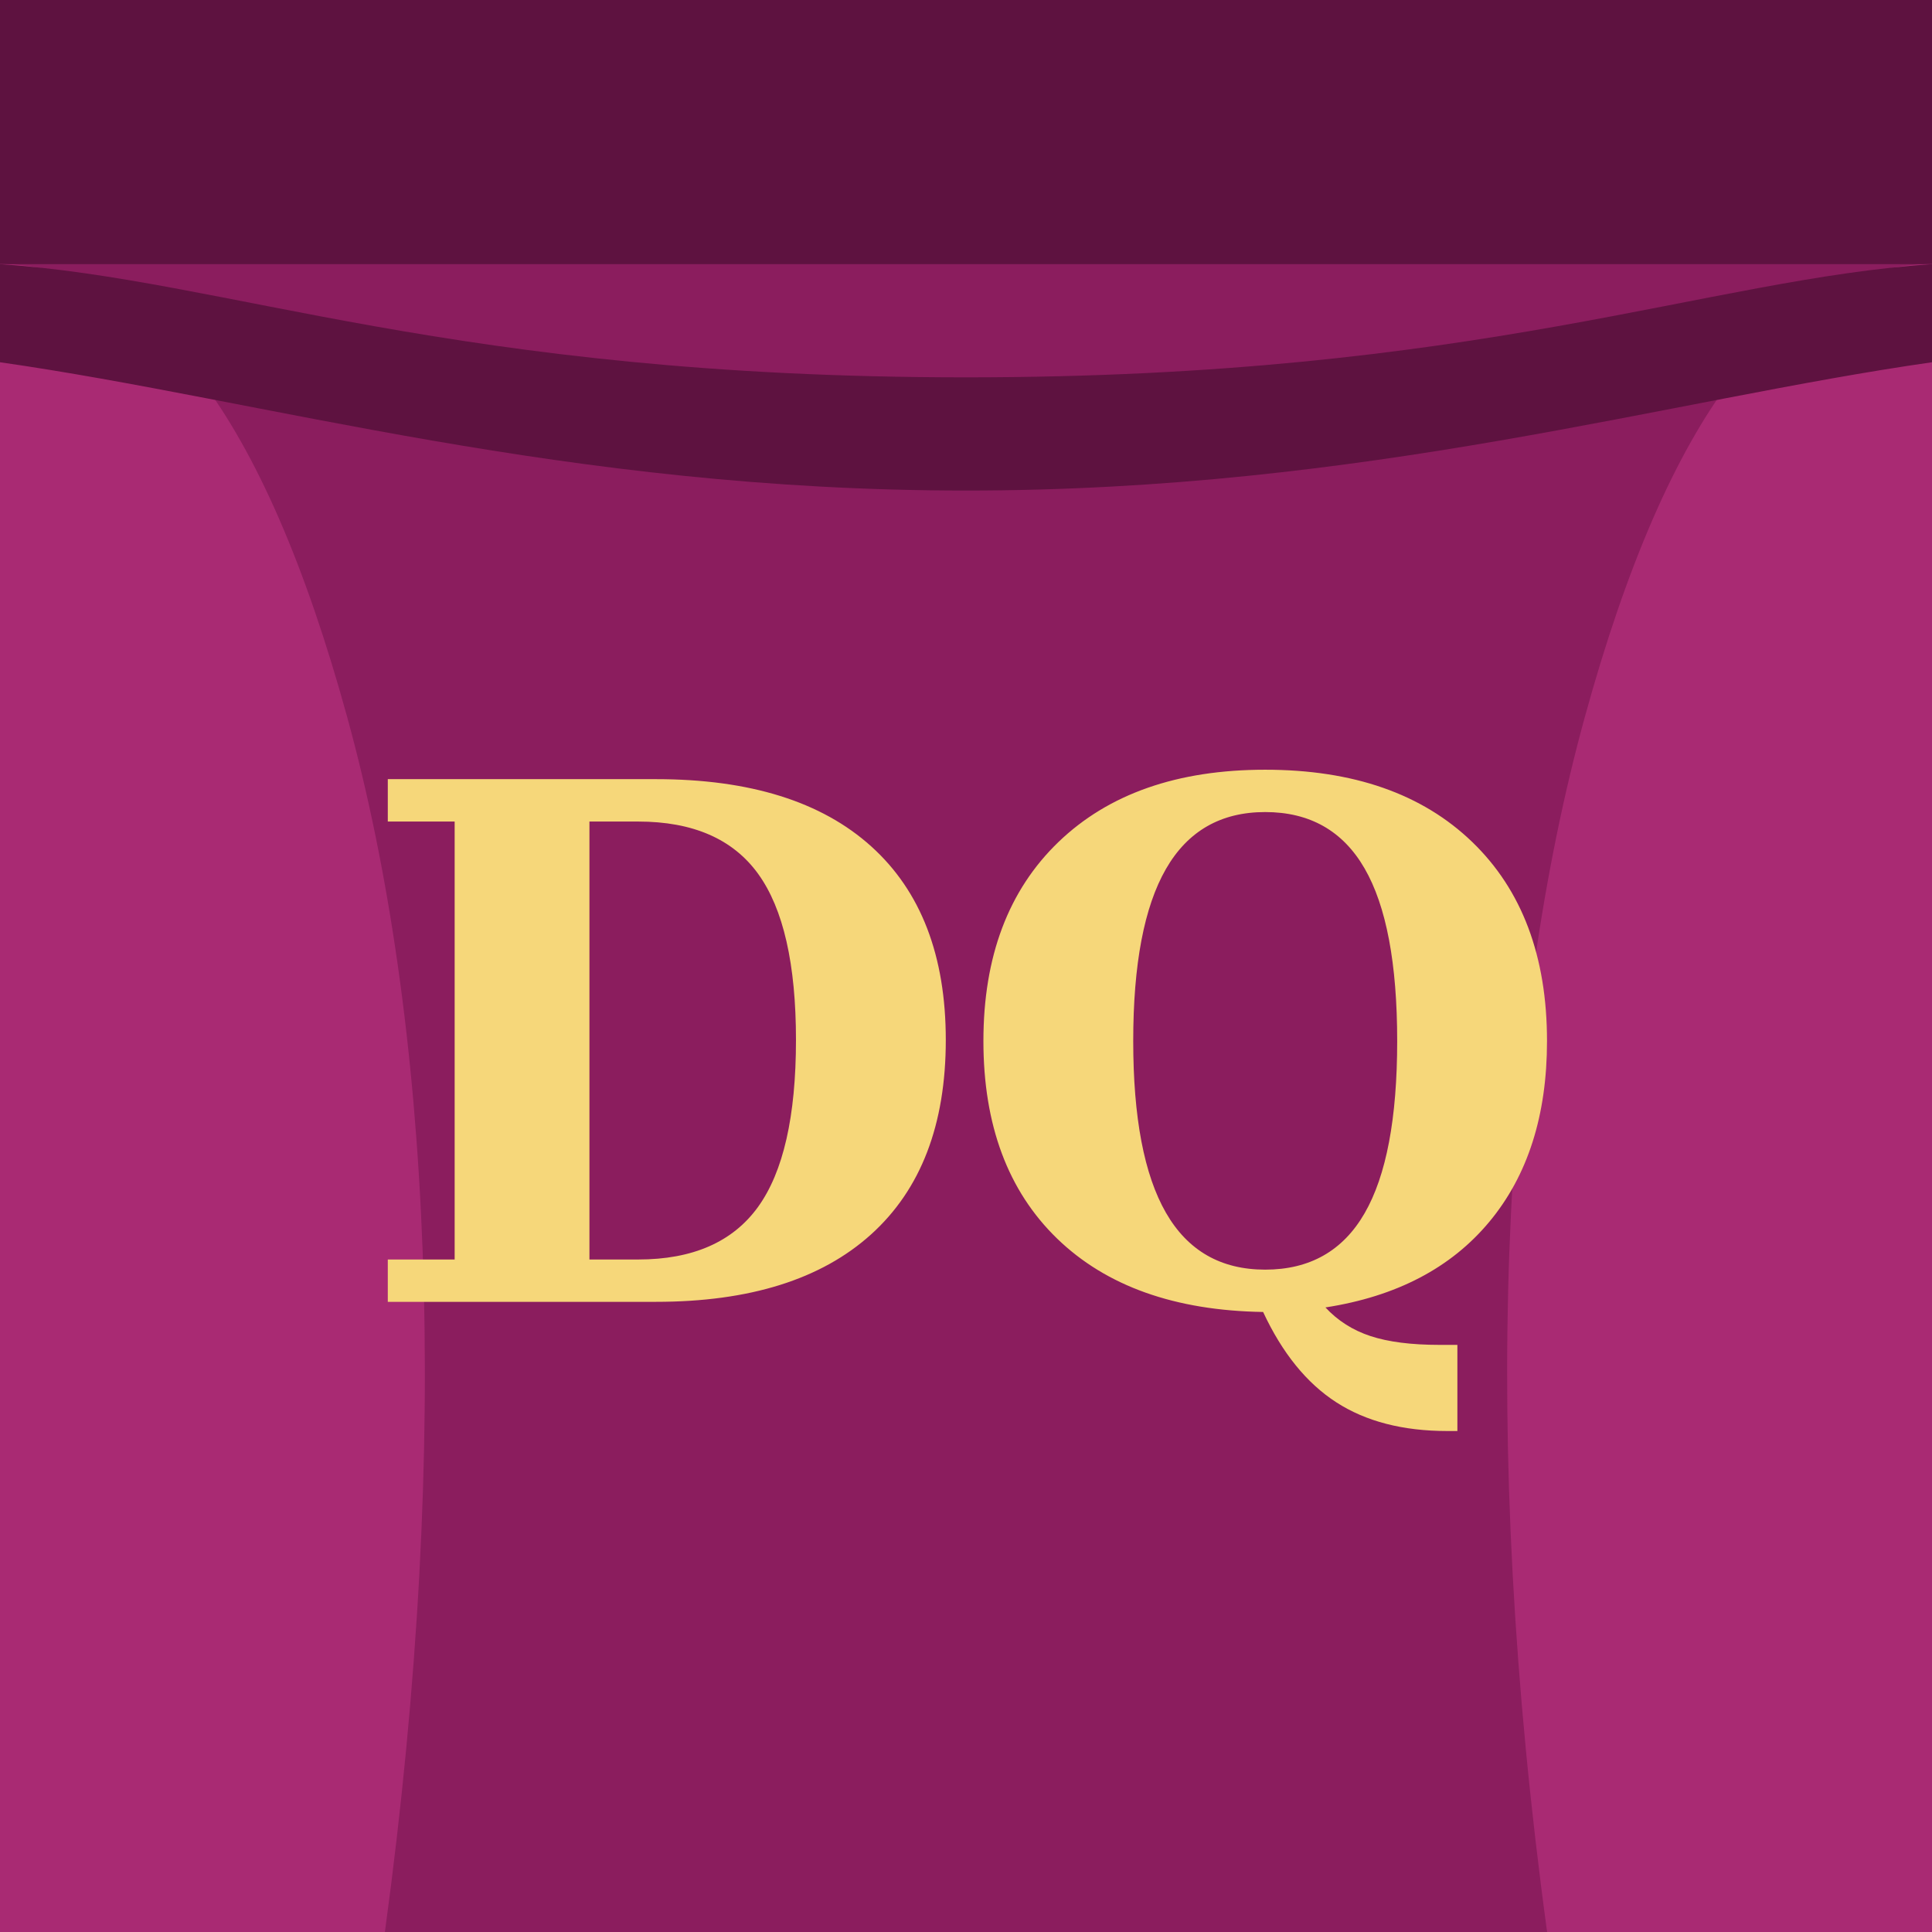
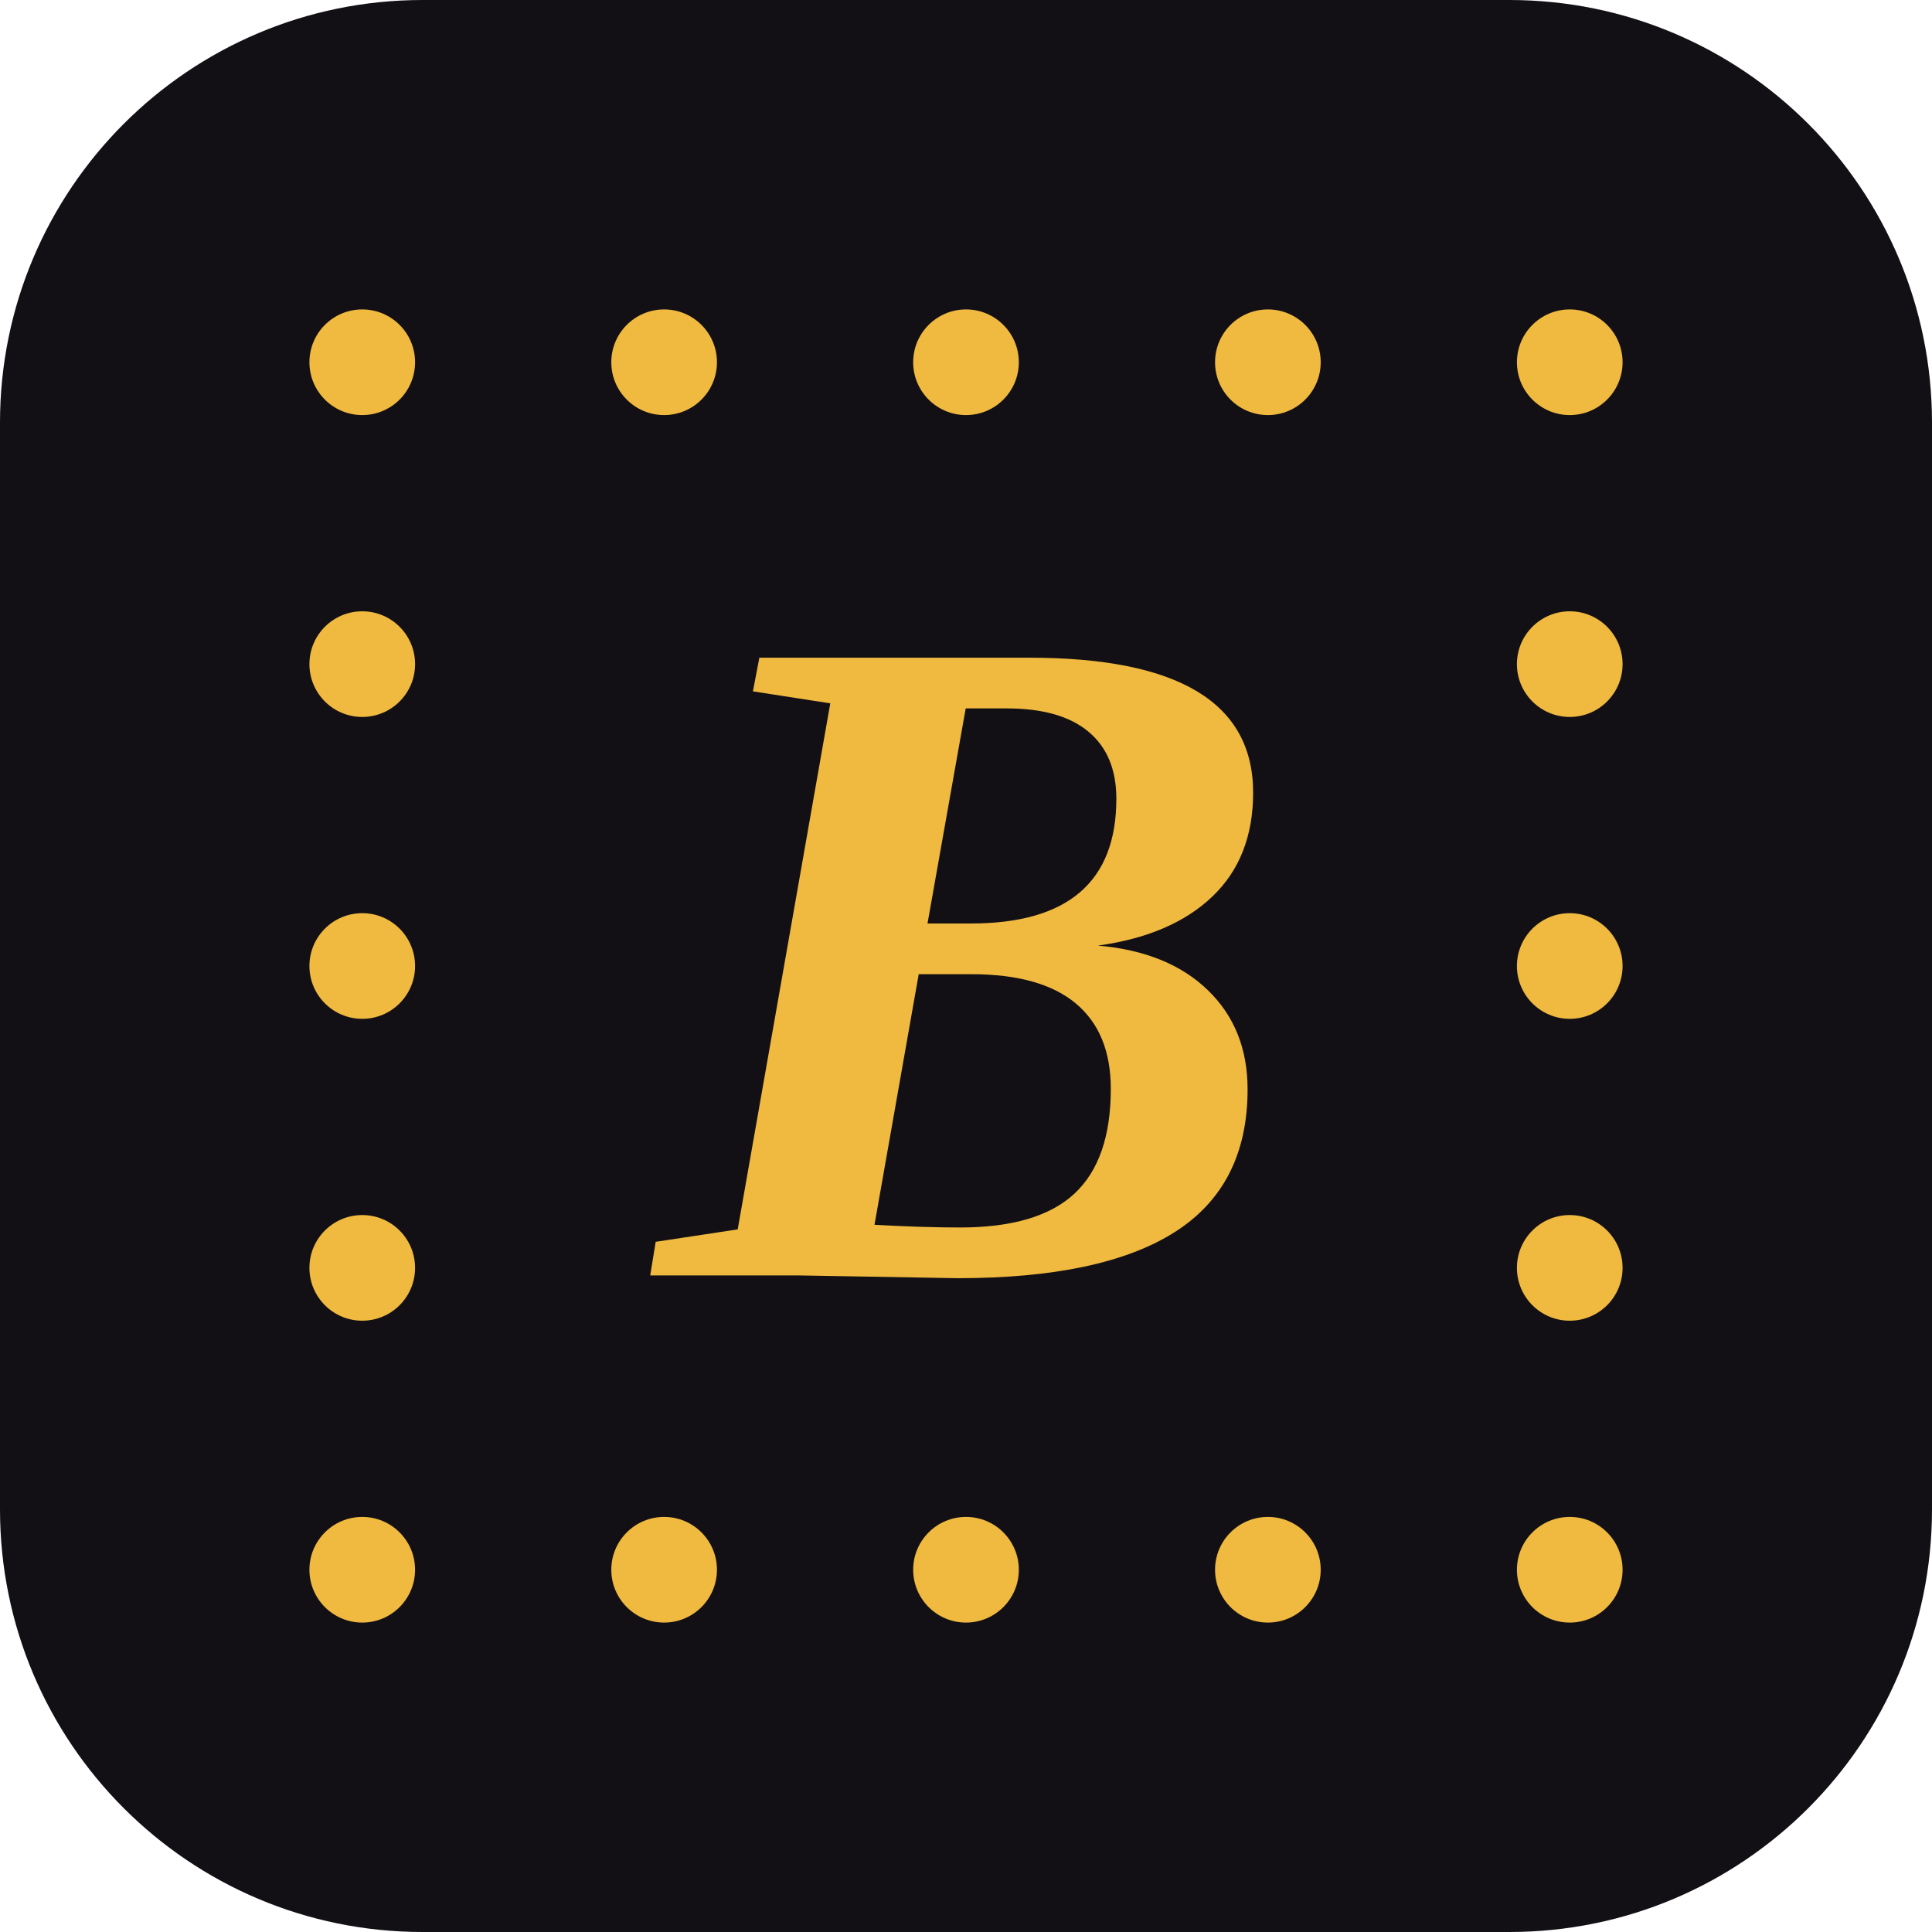
<svg xmlns="http://www.w3.org/2000/svg" viewBox="0 0 512 512">
-   <rect width="512" height="512" fill="#8b1d5e" />
-   <path d="M0 0h512v70H0z" fill="#5e1240" />
-   <path d="M0 70c40 0 70 40 92 120s28 190 10 322H0z" fill="#a92a73" />
-   <path d="M512 70c-40 0-70 40-92 120s-28 190-10 322h102z" fill="#a92a73" />
-   <path d="M0 70c60 4 120 30 256 30S452 74 512 70v26c-70 10-150 34-256 34S70 106 0 96z" fill="#5e1240" />
-   <text x="256" y="345" text-anchor="middle" font-family="Georgia, 'DejaVu Serif', serif" font-weight="700" font-size="190" fill="#f6d77a" letter-spacing="-6">DQ</text>
+   <rect width="512" height="512" rx="112" fill="#131015" />
+   <g fill="#f0b93f">
+     <circle cx="96" cy="96" r="14" />
+     <circle cx="176" cy="96" r="14" />
+     <circle cx="256" cy="96" r="14" />
+     <circle cx="336" cy="96" r="14" />
+     <circle cx="416" cy="96" r="14" />
+     <circle cx="96" cy="416" r="14" />
+     <circle cx="176" cy="416" r="14" />
+     <circle cx="256" cy="416" r="14" />
+     <circle cx="336" cy="416" r="14" />
+     <circle cx="416" cy="416" r="14" />
+     <circle cx="96" cy="176" r="14" />
+     <circle cx="96" cy="256" r="14" />
+     <circle cx="96" cy="336" r="14" />
+     <circle cx="416" cy="176" r="14" />
+     <circle cx="416" cy="256" r="14" />
+     <circle cx="416" cy="336" r="14" />
+   </g>
+   <text x="258" y="338" text-anchor="middle" font-family="Fraunces, Georgia, 'Times New Roman', serif" font-style="italic" font-weight="800" font-size="250" fill="#f0b93f">B</text>
</svg>
